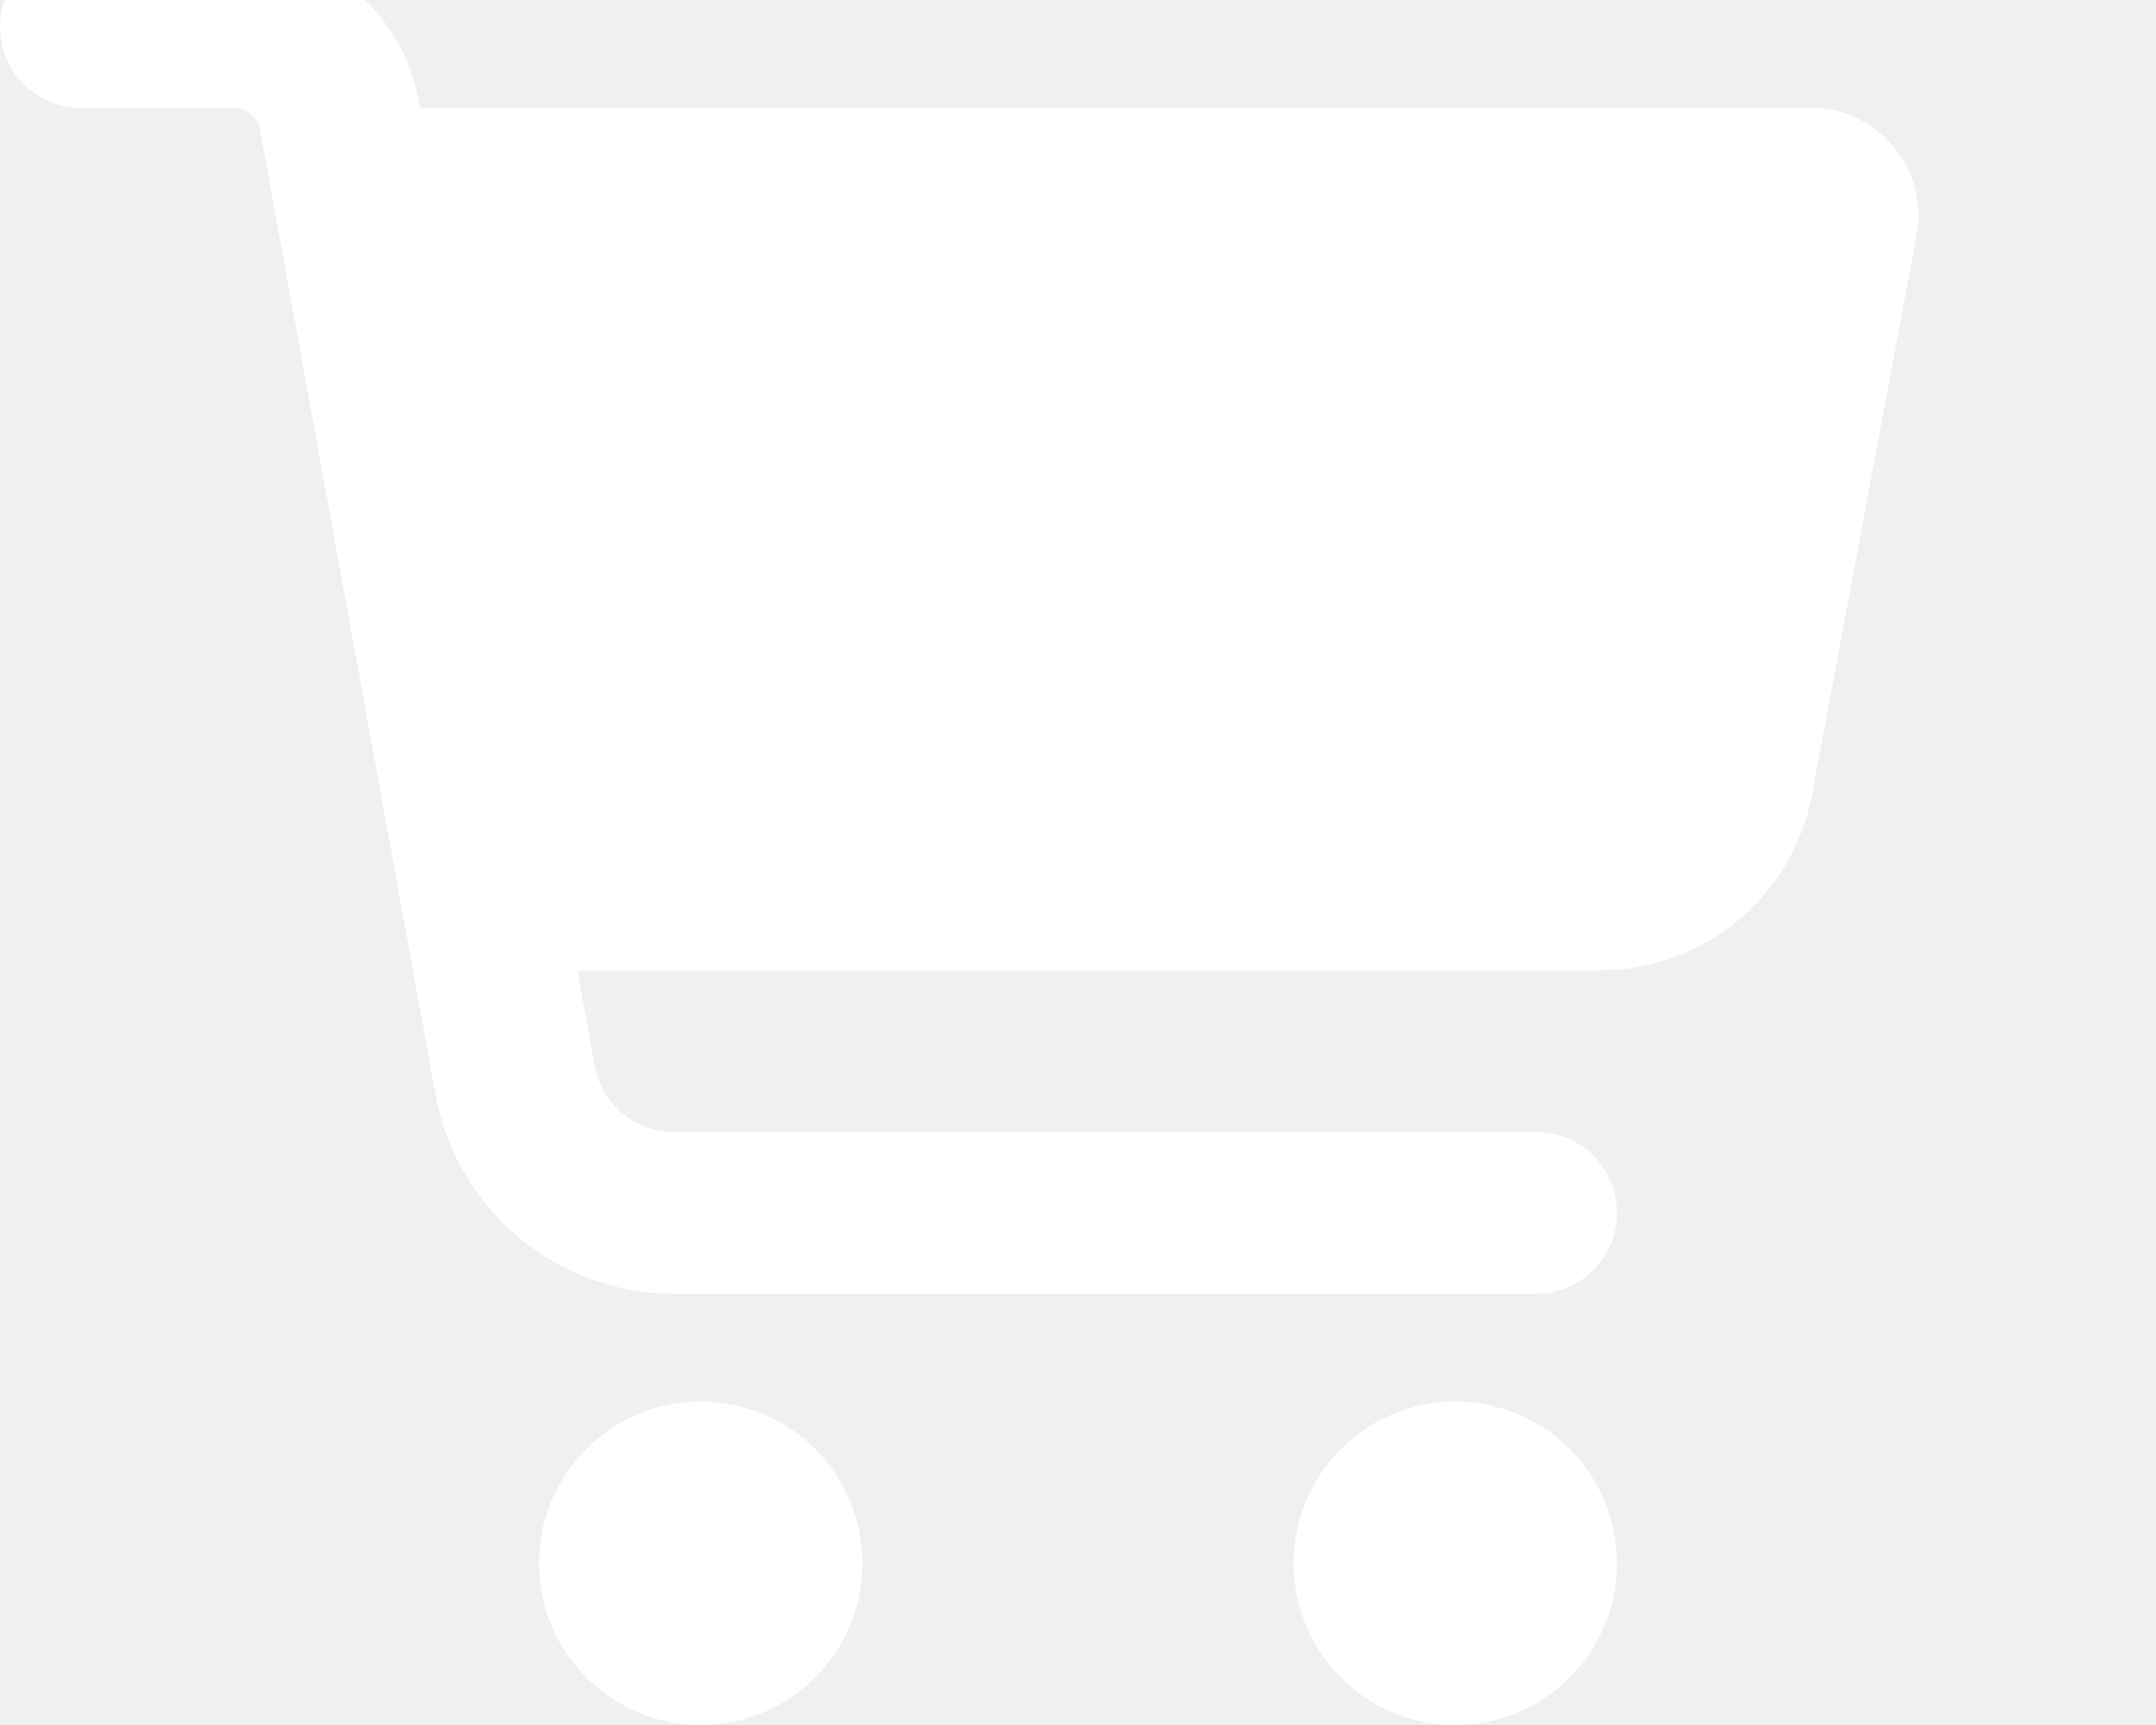
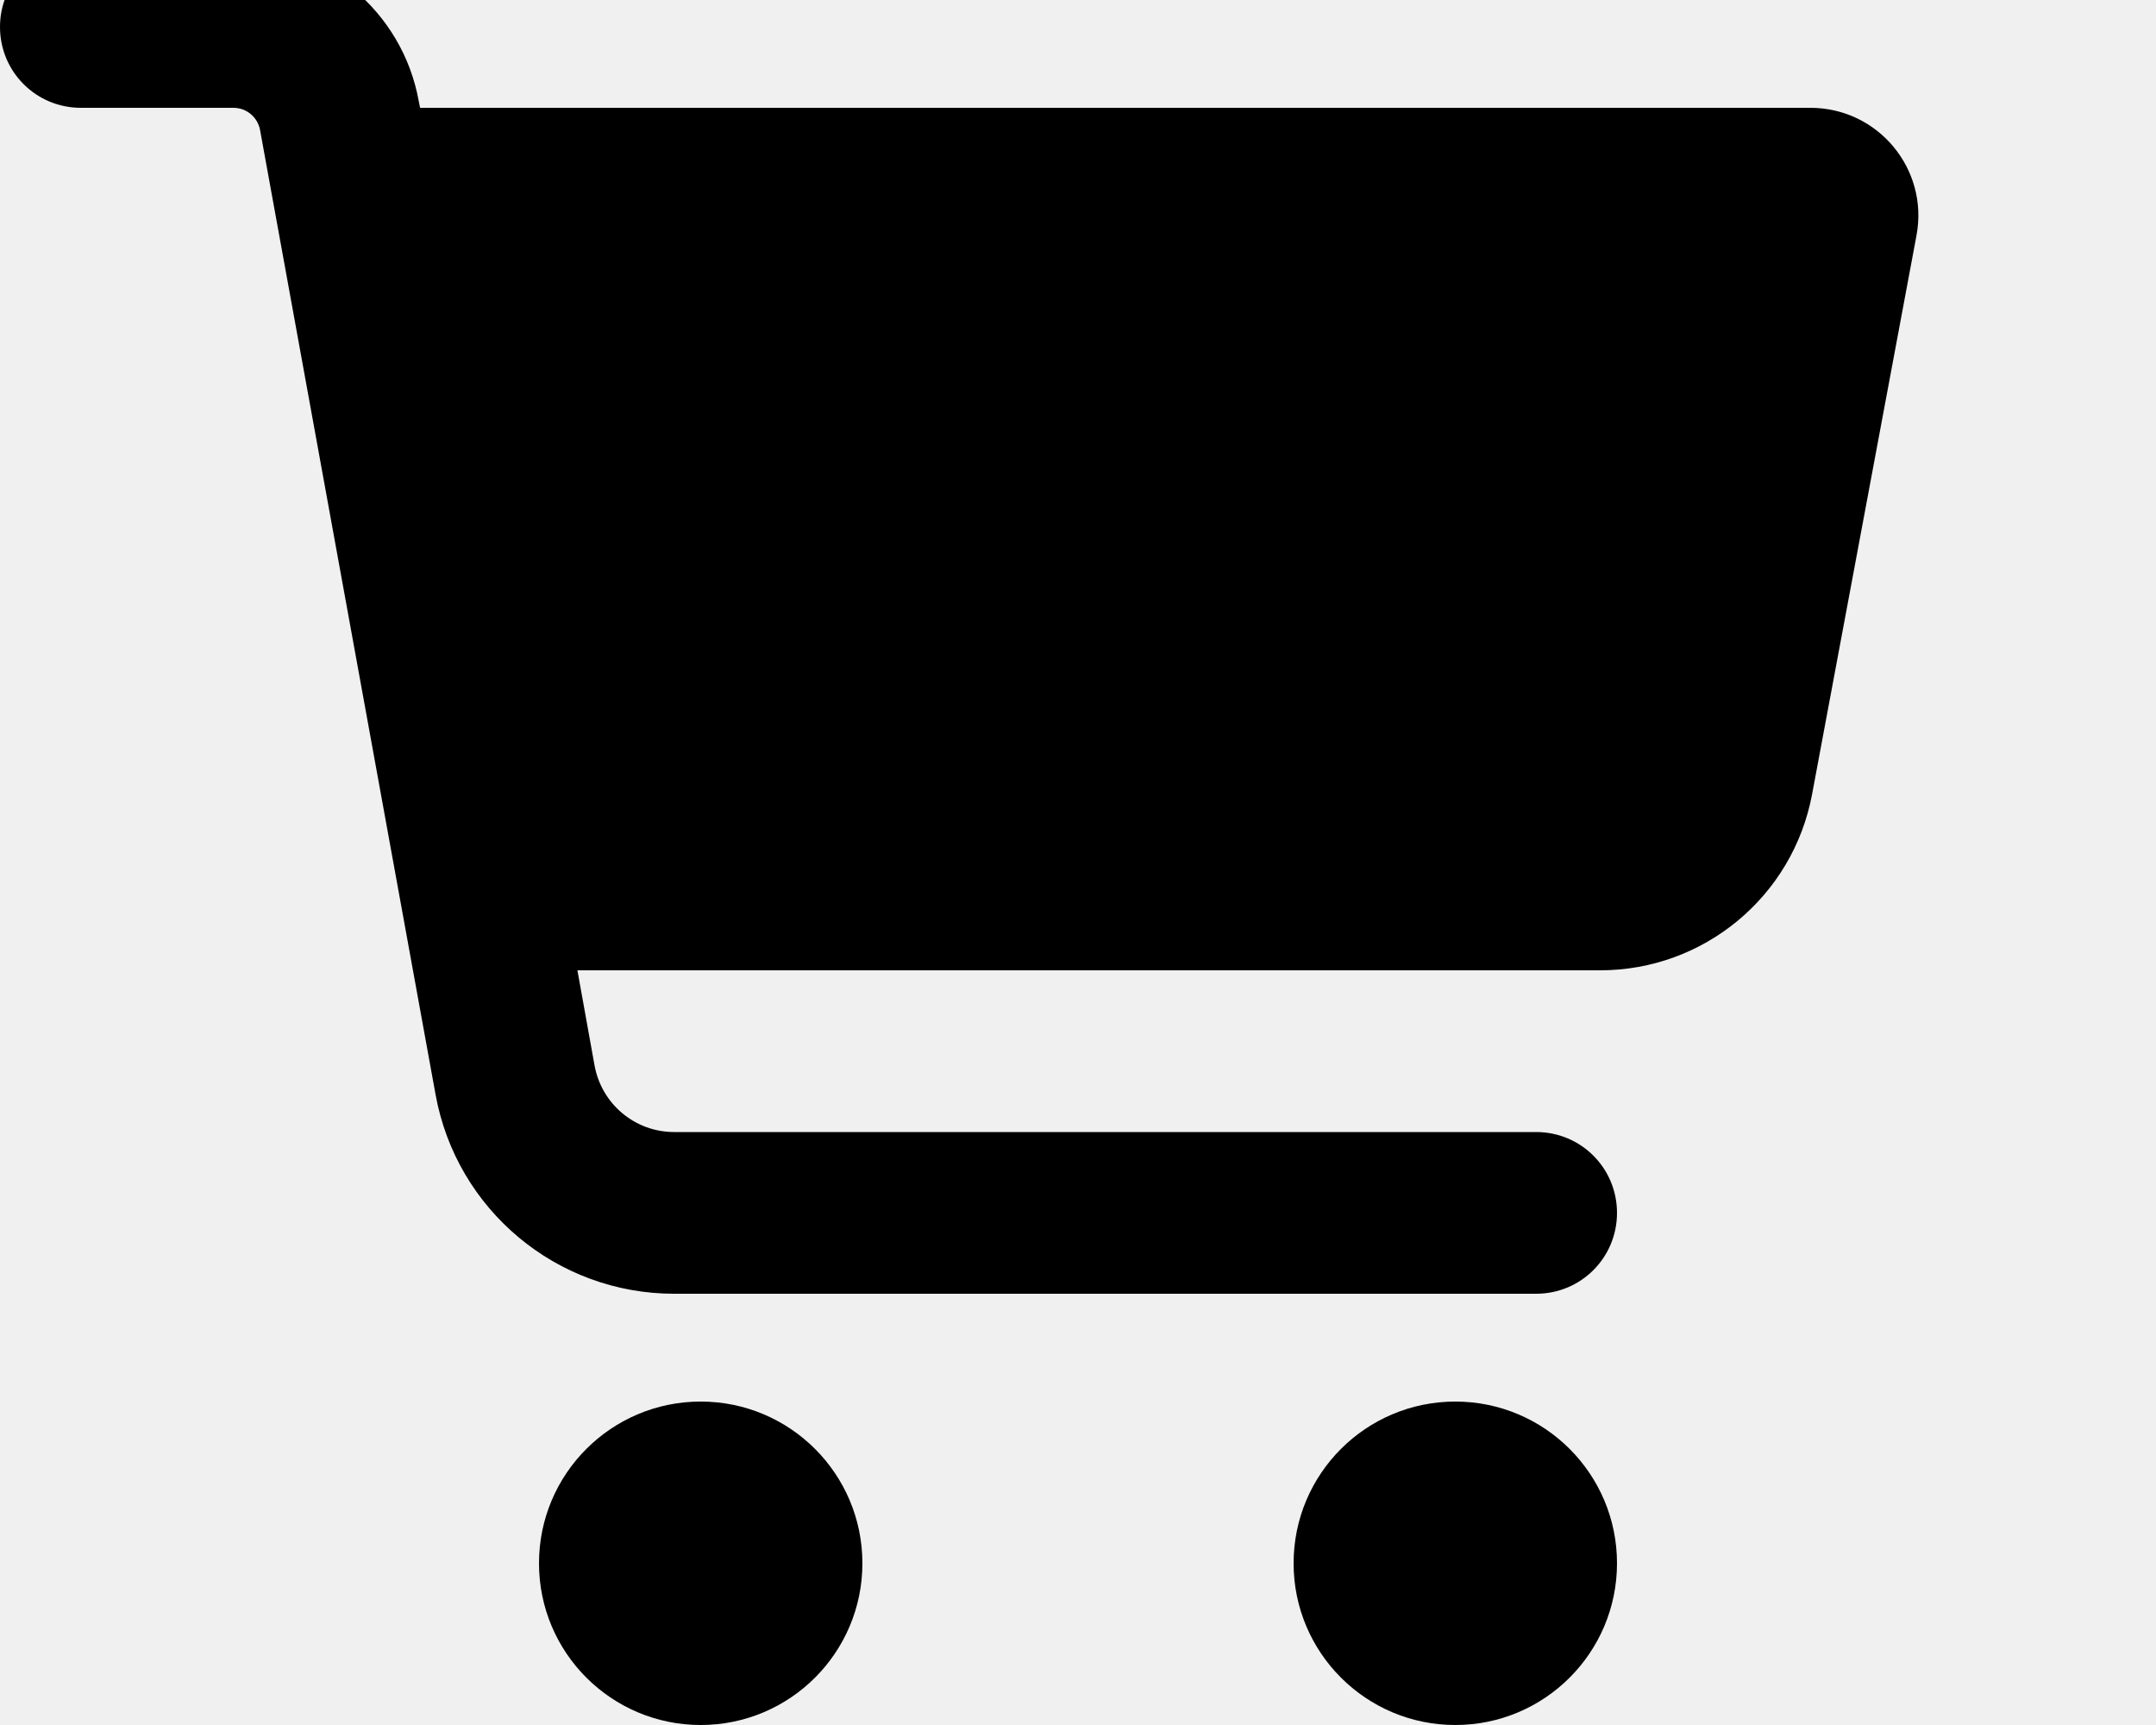
<svg xmlns="http://www.w3.org/2000/svg" viewBox="0 0 640 512">
-   <path d="M24-16C10.7-16 0-5.3 0 8S10.7 32 24 32l45.3 0c3.9 0 7.2 2.8 7.9 6.6l52.1 286.3c6.2 34.2 36 59.1 70.8 59.1L456 384c13.3 0 24-10.7 24-24s-10.7-24-24-24l-255.9 0c-11.6 0-21.5-8.3-23.6-19.7l-5.1-28.3 303.6 0c30.8 0 57.2-21.9 62.9-52.2L568.9 69.9C572.6 50.2 557.5 32 537.4 32l-412.7 0-.4-2c-4.8-26.6-28-46-55.1-46L24-16zM208 512a48 48 0 1 0 0-96 48 48 0 1 0 0 96zm224 0a48 48 0 1 0 0-96 48 48 0 1 0 0 96z" fill="white" />
+   <path d="M24-16C10.7-16 0-5.3 0 8S10.7 32 24 32l45.3 0c3.9 0 7.2 2.8 7.9 6.6l52.1 286.3c6.2 34.2 36 59.1 70.8 59.1L456 384c13.3 0 24-10.7 24-24s-10.7-24-24-24l-255.9 0c-11.6 0-21.5-8.3-23.6-19.7l-5.1-28.3 303.6 0c30.8 0 57.2-21.9 62.9-52.2L568.9 69.9C572.6 50.2 557.5 32 537.4 32l-412.7 0-.4-2c-4.8-26.6-28-46-55.1-46L24-16zM208 512a48 48 0 1 0 0-96 48 48 0 1 0 0 96zm224 0a48 48 0 1 0 0-96 48 48 0 1 0 0 96z" />
</svg>
